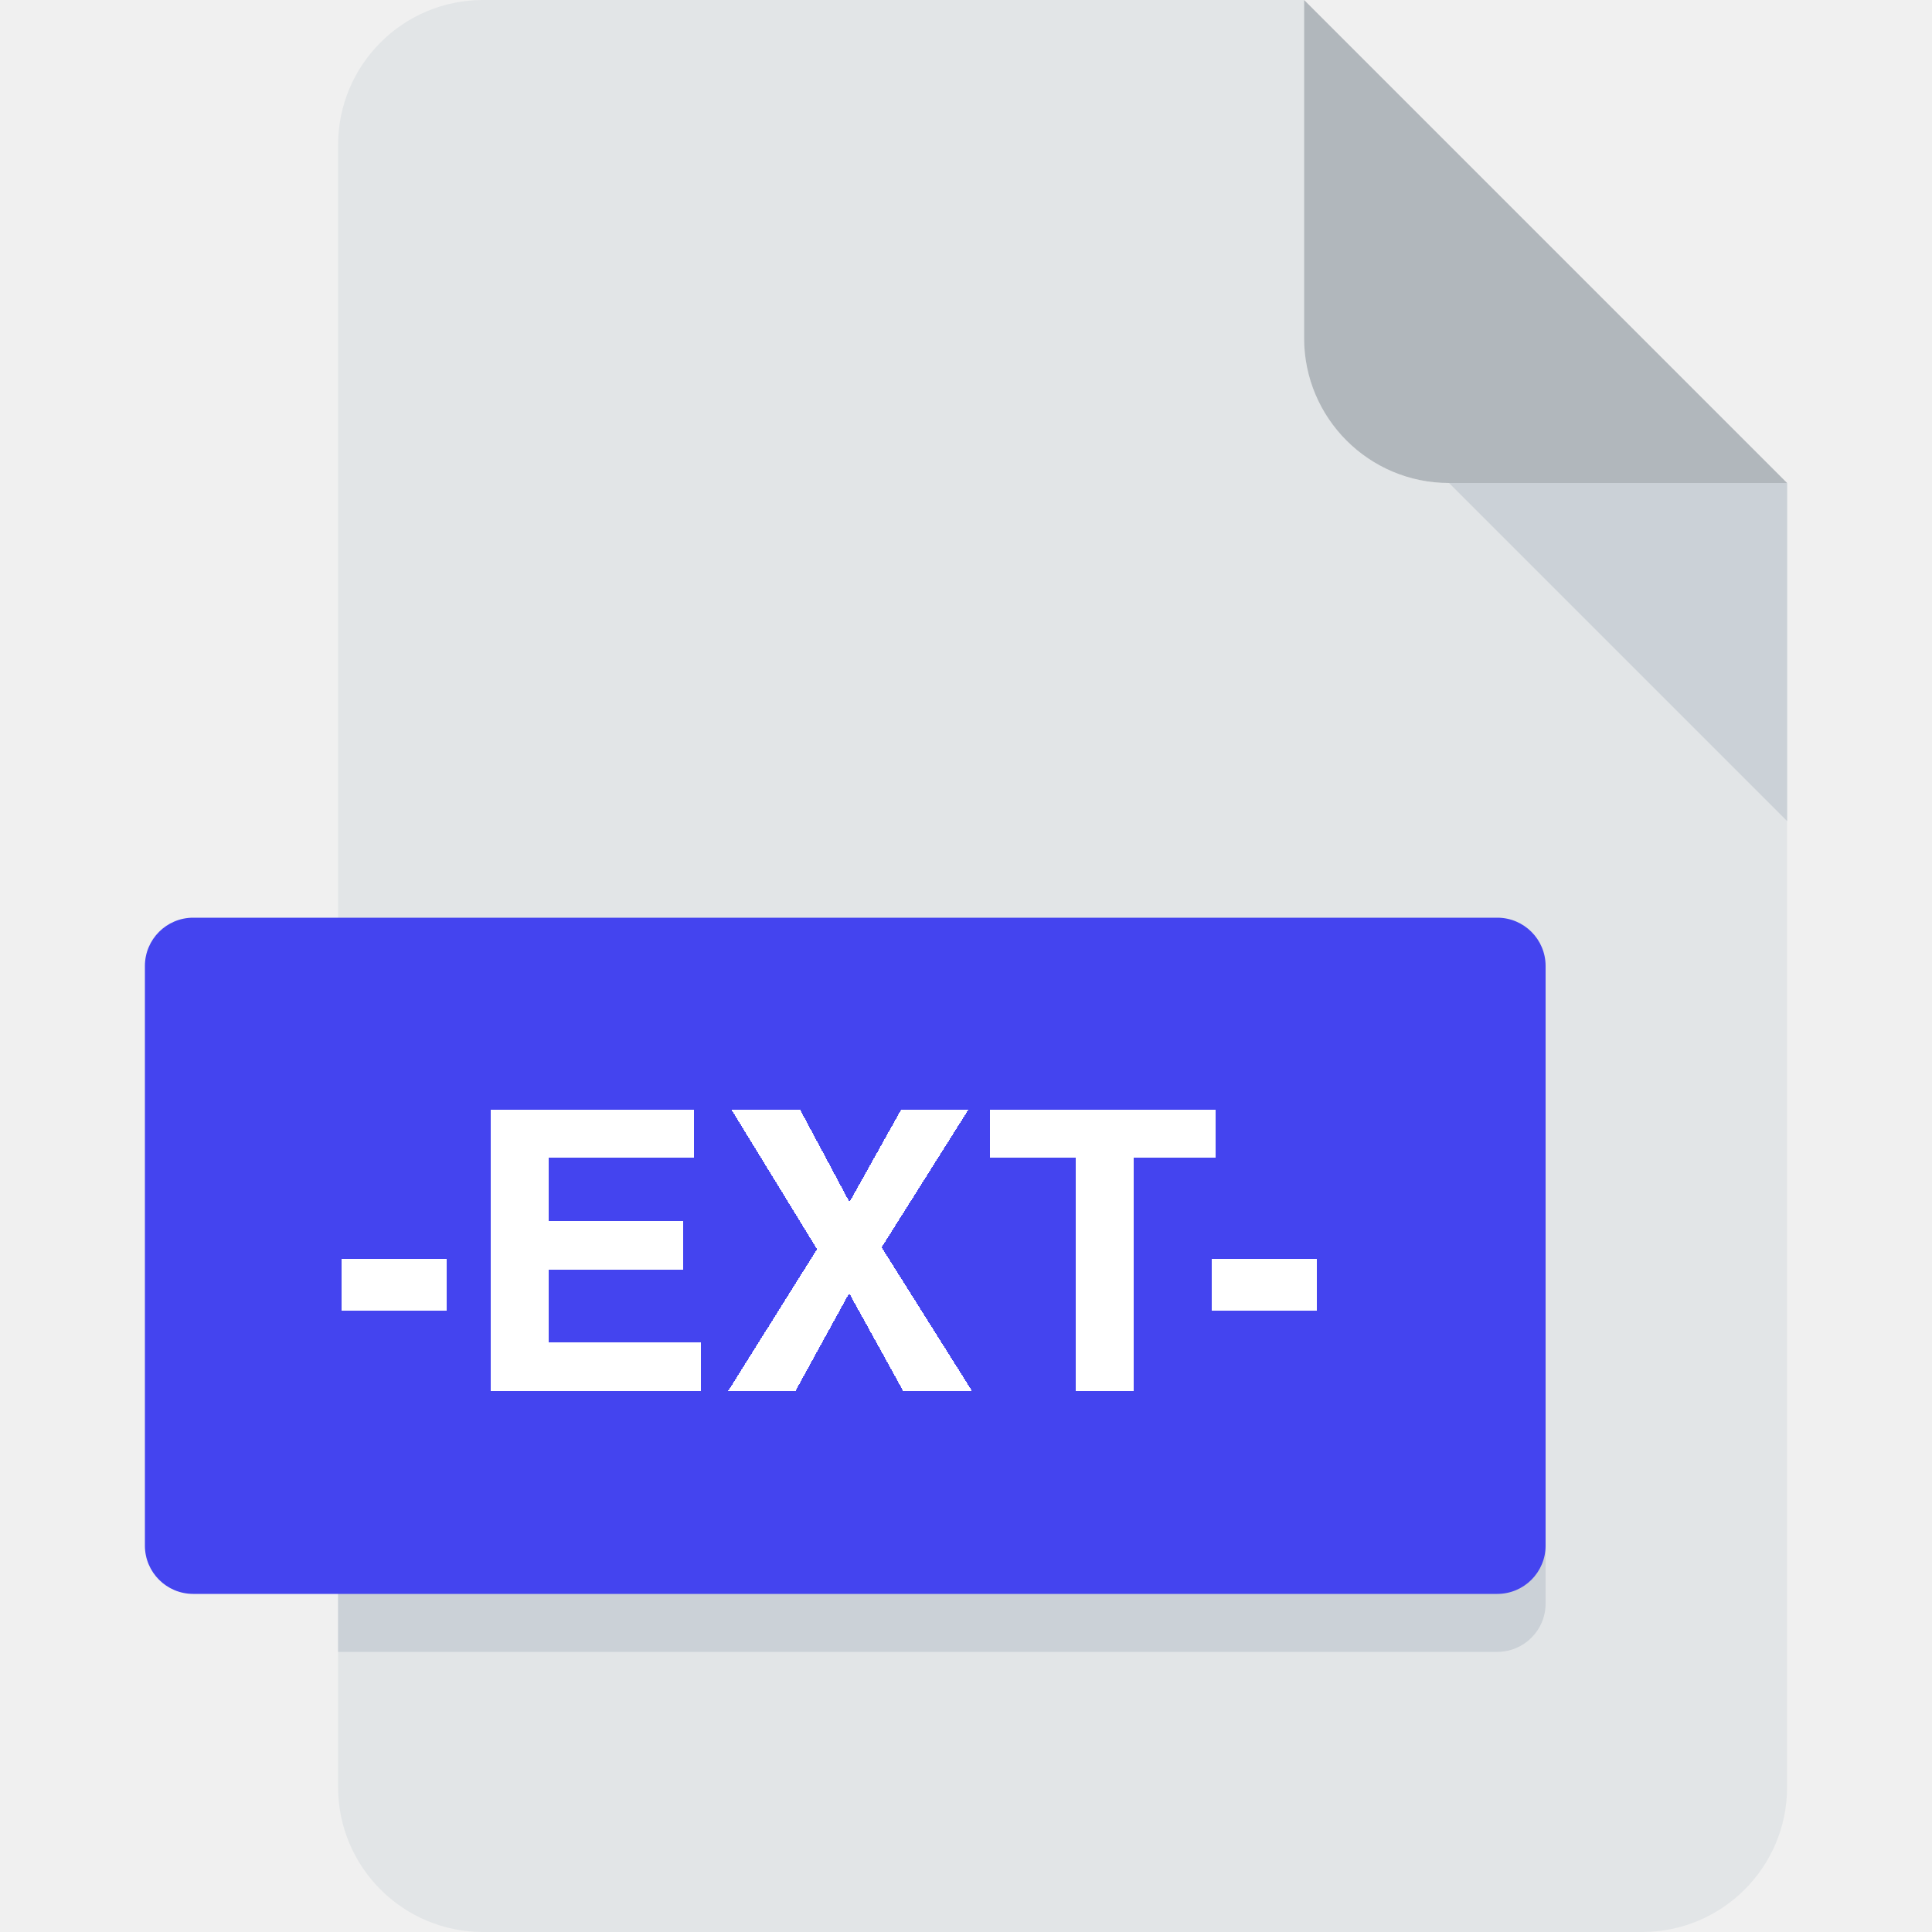
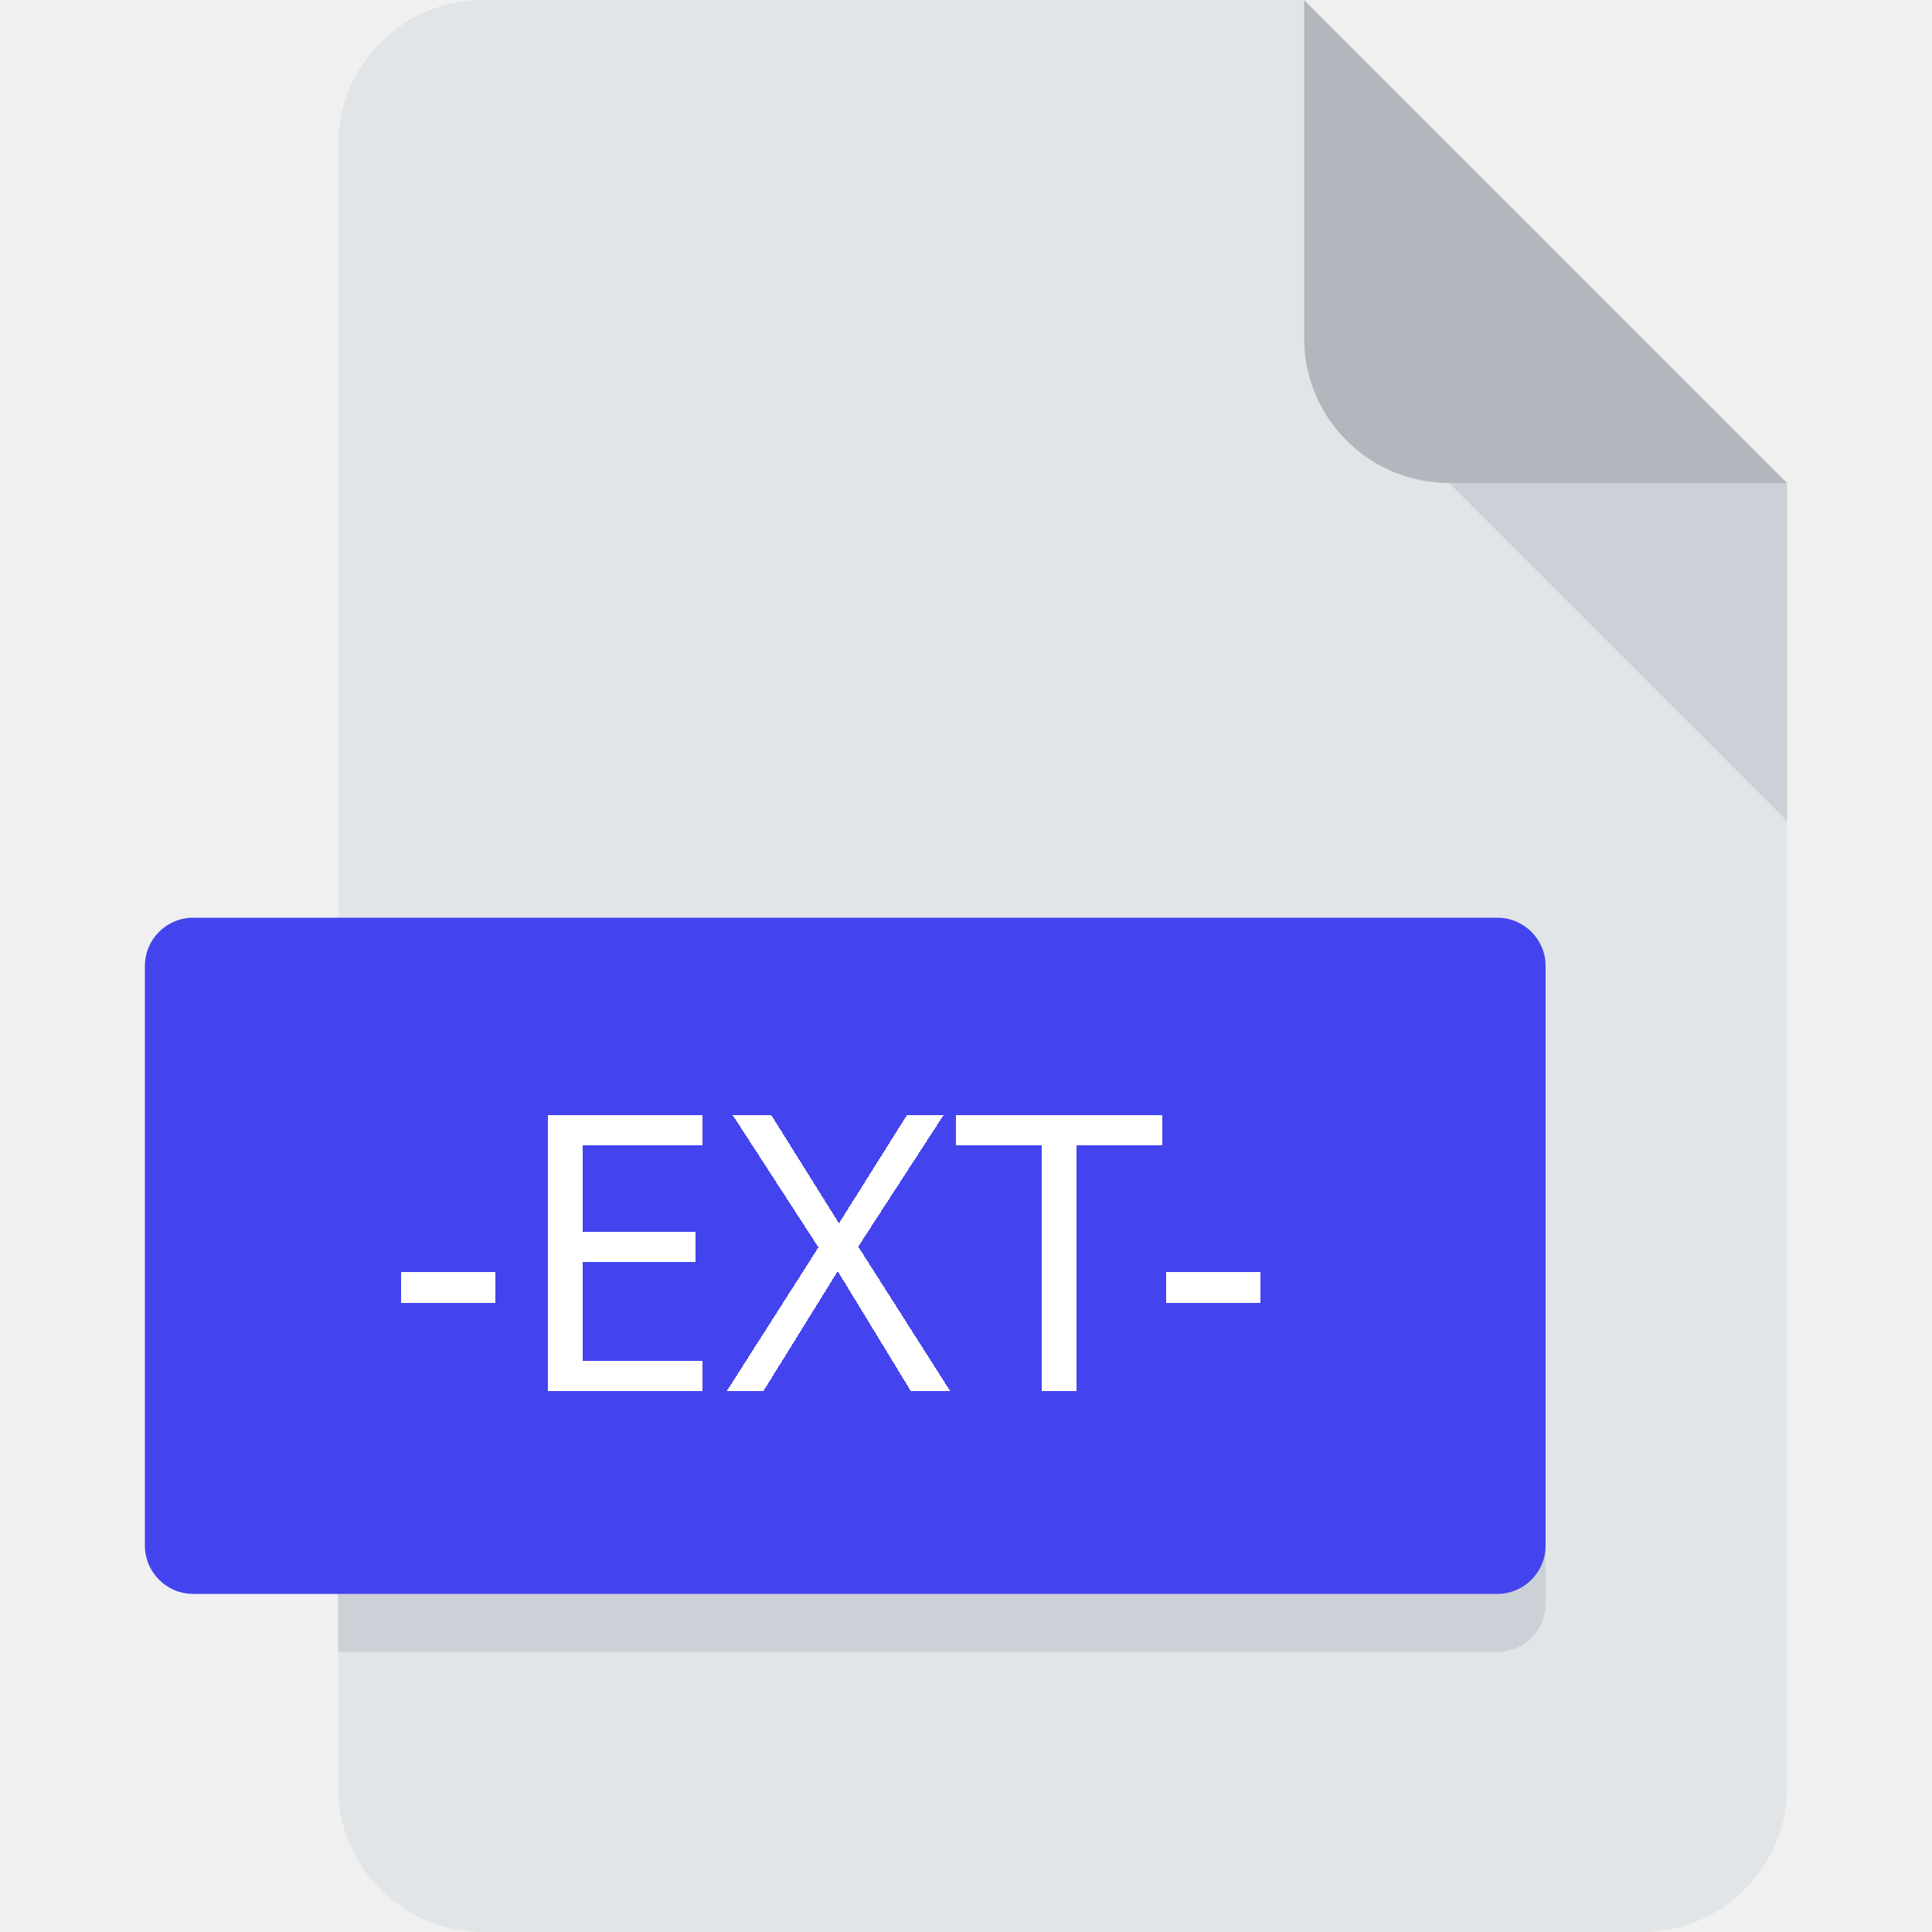
<svg width="200" height="200" fill="#4444ef">
  <path d="M60,0 h75 v35 a15,15 0 0 0 15,15 h35 v135 a15,15 0 0 1 -15,15 h-120 a15,15 0 0 1 -15,-15 v-170 a15,15 0 0 1 15,-15 z" fill="rgb(226,229,231)" />
  <path d="M135,0 l50,50 h-35 a15,15 0 0 1 -15,-15 v35 z" fill="rgb(177,183,188)" />
  <path d="M150,50 h35 v35 l-30,-30 z" fill="rgb(203,209,215)" />
  <path d="M160,160 v6 a5, 5 0 0 1 -5,5 h-120 v-11 z" fill="rgb(203,209,215)" />
  <path d="M15,95 h140 a5,5 0 0 1 5,5 v60 a5,5 0 0 1 -5,5 h-135 a5,5 0 0 1 -5,-5 v-60 a5,5 0 0 1 5,-5 z" />
-   <text x="86" y="144" fill="white" font-family="helvetica" font-size="40" text-rendering="optimizeSpeed" font-weight="bold" text-anchor="middle">-EXT-</text>
+   <text x="86" y="144" fill="white" font-family="nunito" font-size="40" text-rendering="optimizeSpeed" font-weight="500" text-anchor="middle">-EXT-</text>
</svg>
